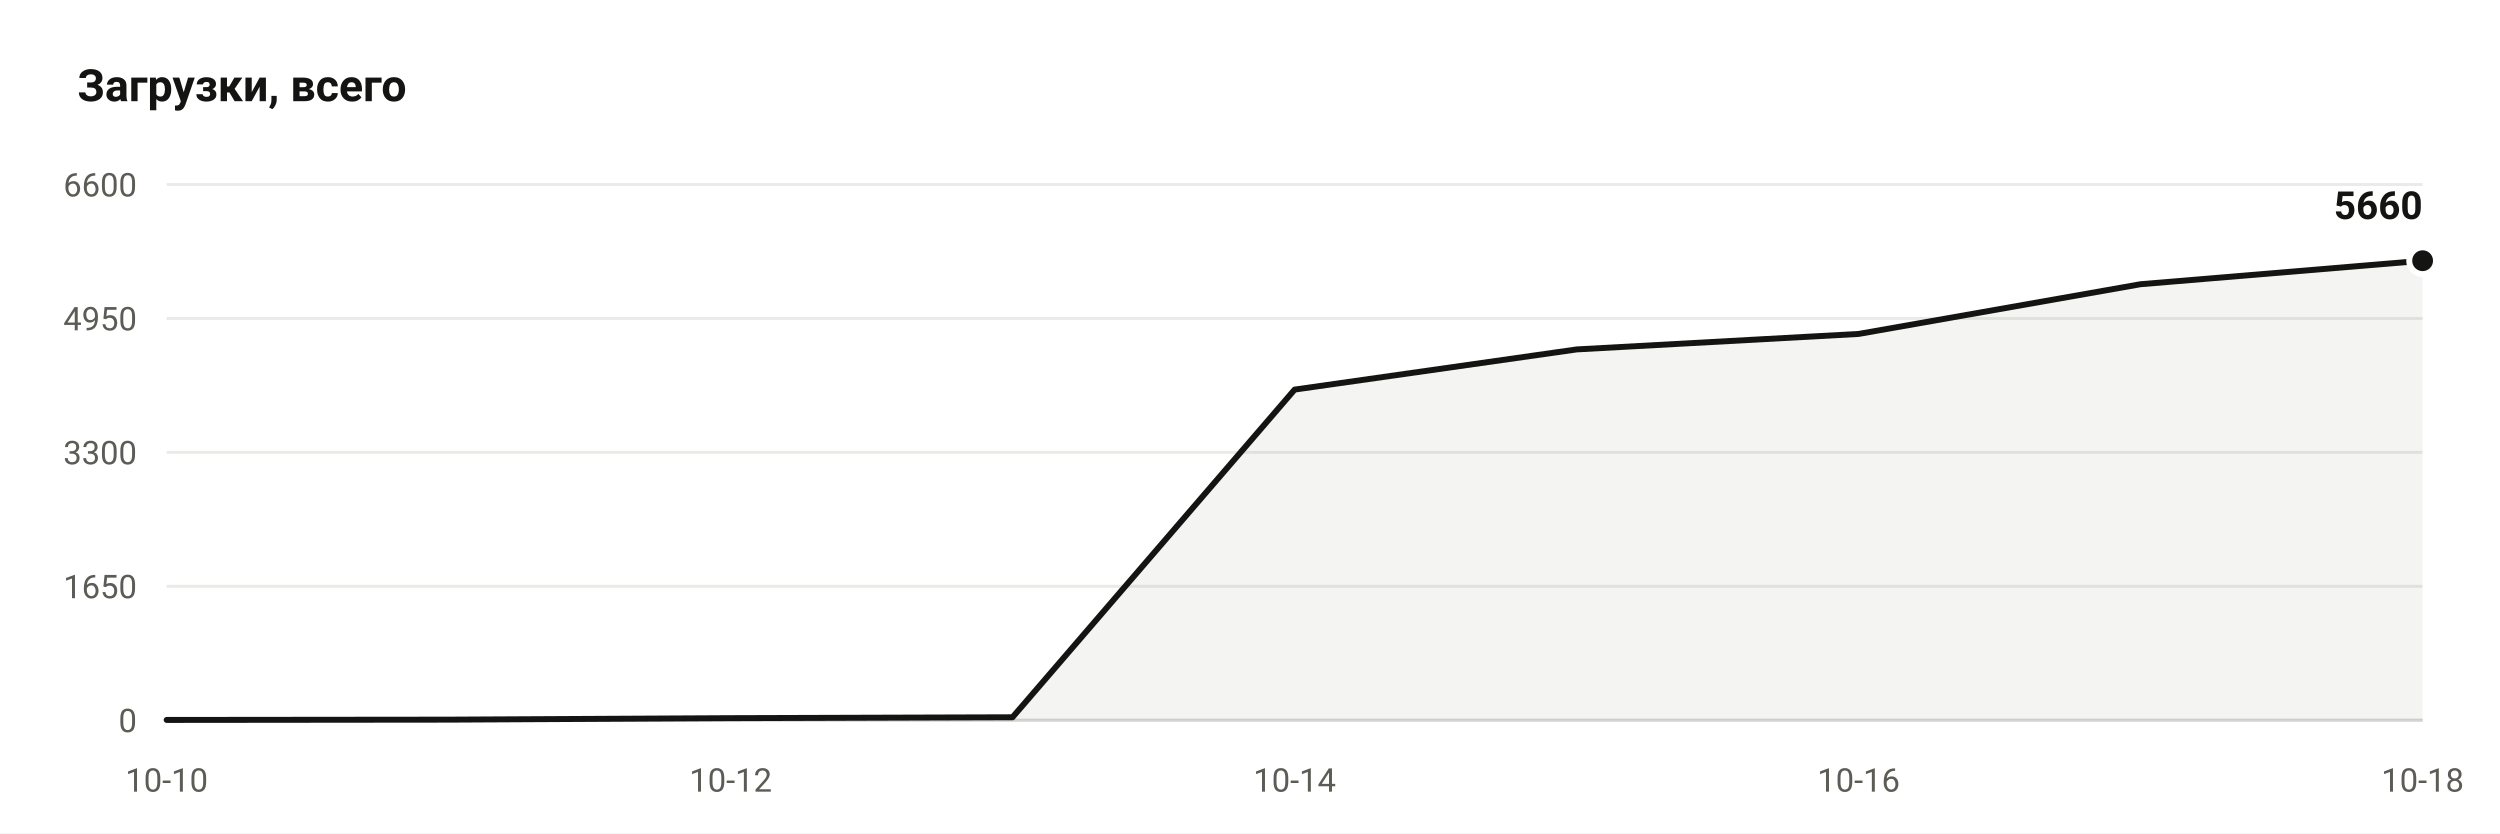
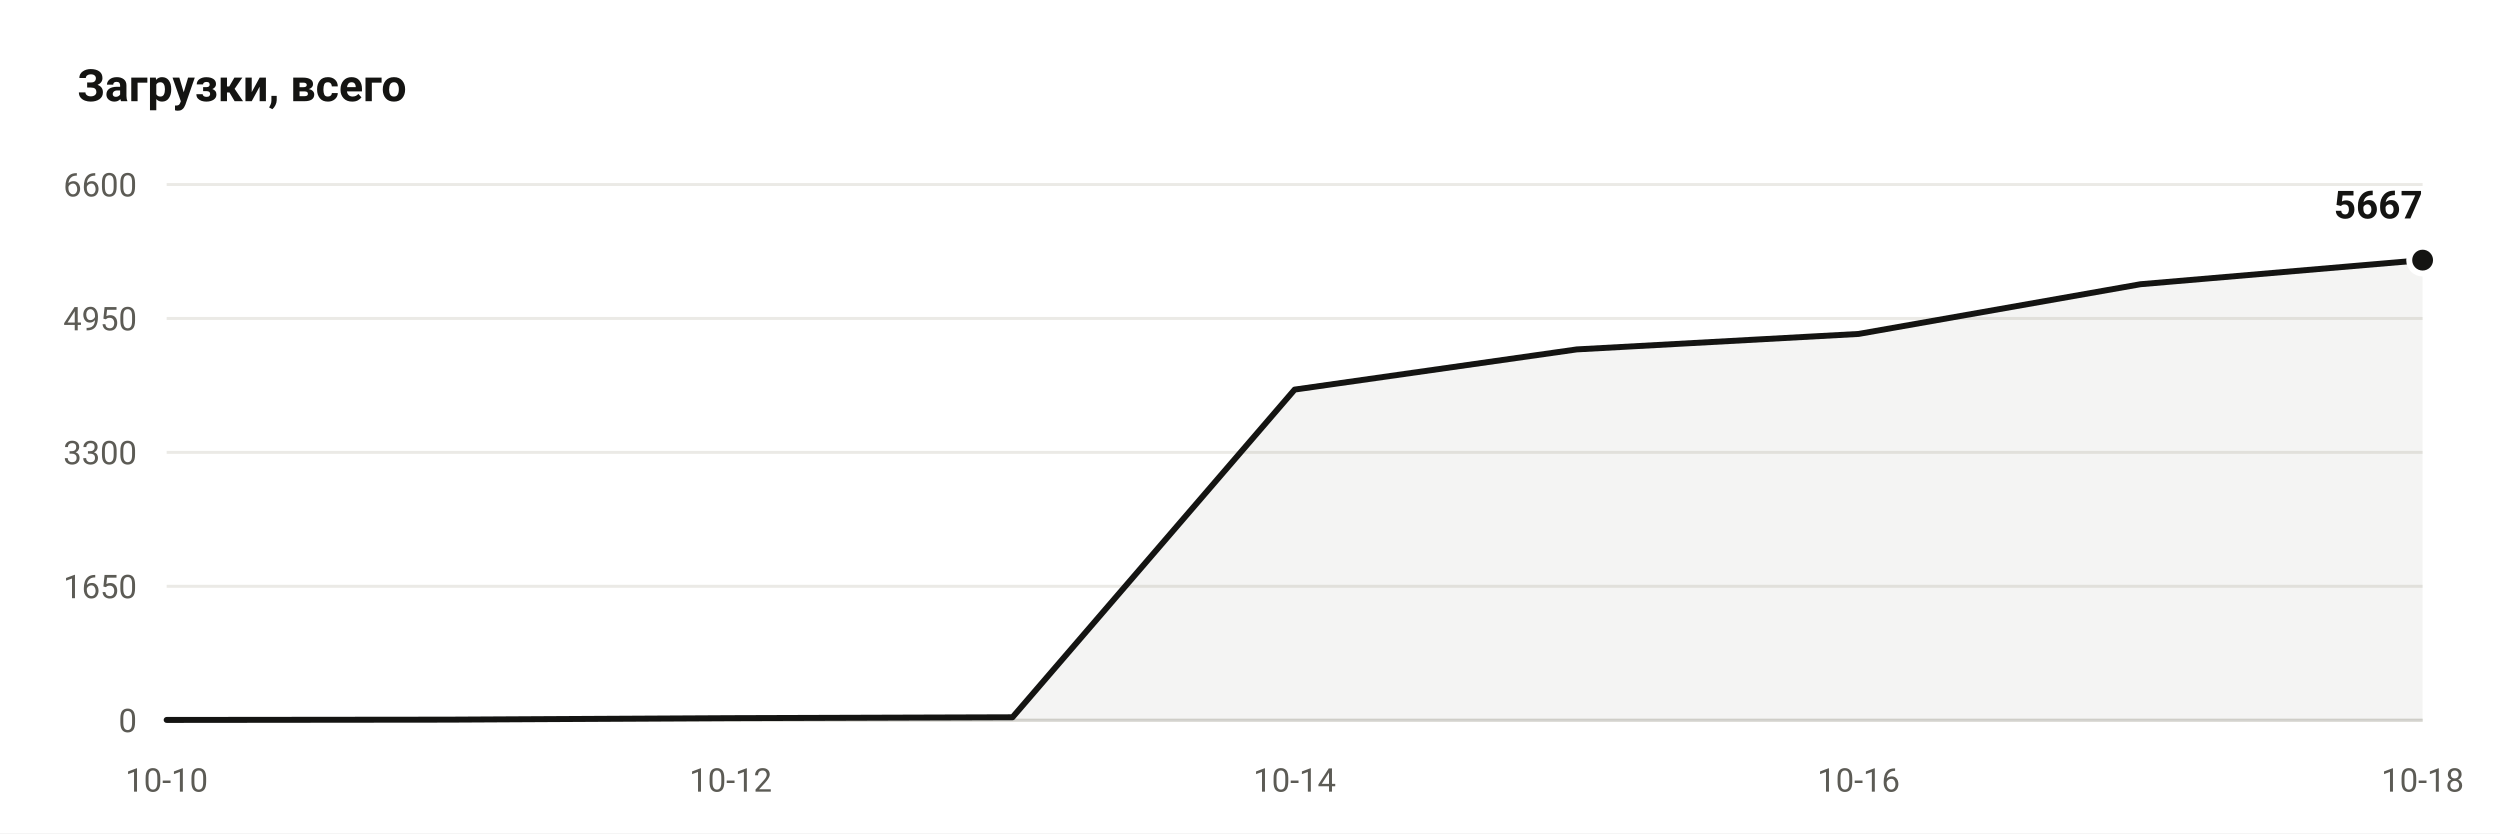
- <svg xmlns="http://www.w3.org/2000/svg" viewBox="0 0 840 280" width="840" height="280" role="img" aria-label="Downloads: 5660">
+ <svg xmlns="http://www.w3.org/2000/svg" viewBox="0 0 840 280" width="840" height="280" role="img" aria-label="Downloads: 5667">
  <rect width="840" height="280" fill="#ffffff" />
  <text x="26" y="34" font-family="ui-sans-serif, -apple-system, Segoe UI, Roboto, Helvetica, Arial, sans-serif" font-size="15" font-weight="600" fill="#141412">Загрузки, всего</text>
  <line x1="56" y1="242.0" x2="814" y2="242.0" stroke="#ebeae6" stroke-width="1" />
  <text x="46" y="246.0" text-anchor="end" font-family="ui-sans-serif, -apple-system, Segoe UI, Roboto, Helvetica, Arial, sans-serif" font-size="11" fill="#5c5b55">0</text>
  <line x1="56" y1="197.0" x2="814" y2="197.0" stroke="#ebeae6" stroke-width="1" />
  <text x="46" y="201.0" text-anchor="end" font-family="ui-sans-serif, -apple-system, Segoe UI, Roboto, Helvetica, Arial, sans-serif" font-size="11" fill="#5c5b55">1650</text>
  <line x1="56" y1="152.0" x2="814" y2="152.0" stroke="#ebeae6" stroke-width="1" />
  <text x="46" y="156.0" text-anchor="end" font-family="ui-sans-serif, -apple-system, Segoe UI, Roboto, Helvetica, Arial, sans-serif" font-size="11" fill="#5c5b55">3300</text>
  <line x1="56" y1="107.0" x2="814" y2="107.0" stroke="#ebeae6" stroke-width="1" />
  <text x="46" y="111.0" text-anchor="end" font-family="ui-sans-serif, -apple-system, Segoe UI, Roboto, Helvetica, Arial, sans-serif" font-size="11" fill="#5c5b55">4950</text>
  <line x1="56" y1="62.0" x2="814" y2="62.0" stroke="#ebeae6" stroke-width="1" />
  <text x="46" y="66.0" text-anchor="end" font-family="ui-sans-serif, -apple-system, Segoe UI, Roboto, Helvetica, Arial, sans-serif" font-size="11" fill="#5c5b55">6600</text>
  <line x1="56" y1="242.0" x2="814" y2="242.0" stroke="#d7d6d1" stroke-width="1" />
-   <path d="M 56.0 242.0 L 56.0 241.9 L 150.8 241.8 L 245.5 241.3 L 340.2 241.0 L 435.0 130.9 L 529.8 117.4 L 624.5 112.2 L 719.2 95.5 L 814.0 87.6 L 814.0 242.0 Z" fill="#141412" fill-opacity="0.05" />
-   <polyline points="56.0,241.9 150.8,241.8 245.5,241.3 340.2,241.0 435.0,130.9 529.8,117.4 624.5,112.2 719.2,95.5 814.0,87.6" fill="none" stroke="#141412" stroke-width="2" stroke-linejoin="round" stroke-linecap="round" />
-   <circle cx="814.0" cy="87.6" r="4.5" fill="#141412" stroke="#ffffff" stroke-width="2" />
-   <text x="814.0" y="73.6" text-anchor="end" font-family="ui-sans-serif, -apple-system, Segoe UI, Roboto, Helvetica, Arial, sans-serif" font-size="13" font-weight="600" fill="#141412">5660</text>
+   <path d="M 56.0 242.0 L 56.0 241.9 L 150.8 241.8 L 245.5 241.3 L 340.2 241.0 L 435.0 130.9 L 529.8 117.4 L 624.5 112.2 L 719.2 95.5 L 814.0 87.4 L 814.0 242.0 Z" fill="#141412" fill-opacity="0.05" />
+   <polyline points="56.0,241.9 150.8,241.8 245.5,241.3 340.2,241.0 435.0,130.9 529.8,117.4 624.5,112.2 719.2,95.5 814.0,87.4" fill="none" stroke="#141412" stroke-width="2" stroke-linejoin="round" stroke-linecap="round" />
+   <circle cx="814.0" cy="87.4" r="4.5" fill="#141412" stroke="#ffffff" stroke-width="2" />
+   <text x="814.0" y="73.4" text-anchor="end" font-family="ui-sans-serif, -apple-system, Segoe UI, Roboto, Helvetica, Arial, sans-serif" font-size="13" font-weight="600" fill="#141412">5667</text>
  <text x="56.0" y="266" text-anchor="middle" font-family="ui-sans-serif, -apple-system, Segoe UI, Roboto, Helvetica, Arial, sans-serif" font-size="11" fill="#5c5b55">10-10</text>
  <text x="245.5" y="266" text-anchor="middle" font-family="ui-sans-serif, -apple-system, Segoe UI, Roboto, Helvetica, Arial, sans-serif" font-size="11" fill="#5c5b55">10-12</text>
  <text x="435.0" y="266" text-anchor="middle" font-family="ui-sans-serif, -apple-system, Segoe UI, Roboto, Helvetica, Arial, sans-serif" font-size="11" fill="#5c5b55">10-14</text>
  <text x="624.5" y="266" text-anchor="middle" font-family="ui-sans-serif, -apple-system, Segoe UI, Roboto, Helvetica, Arial, sans-serif" font-size="11" fill="#5c5b55">10-16</text>
  <text x="814.0" y="266" text-anchor="middle" font-family="ui-sans-serif, -apple-system, Segoe UI, Roboto, Helvetica, Arial, sans-serif" font-size="11" fill="#5c5b55">10-18</text>
</svg>
